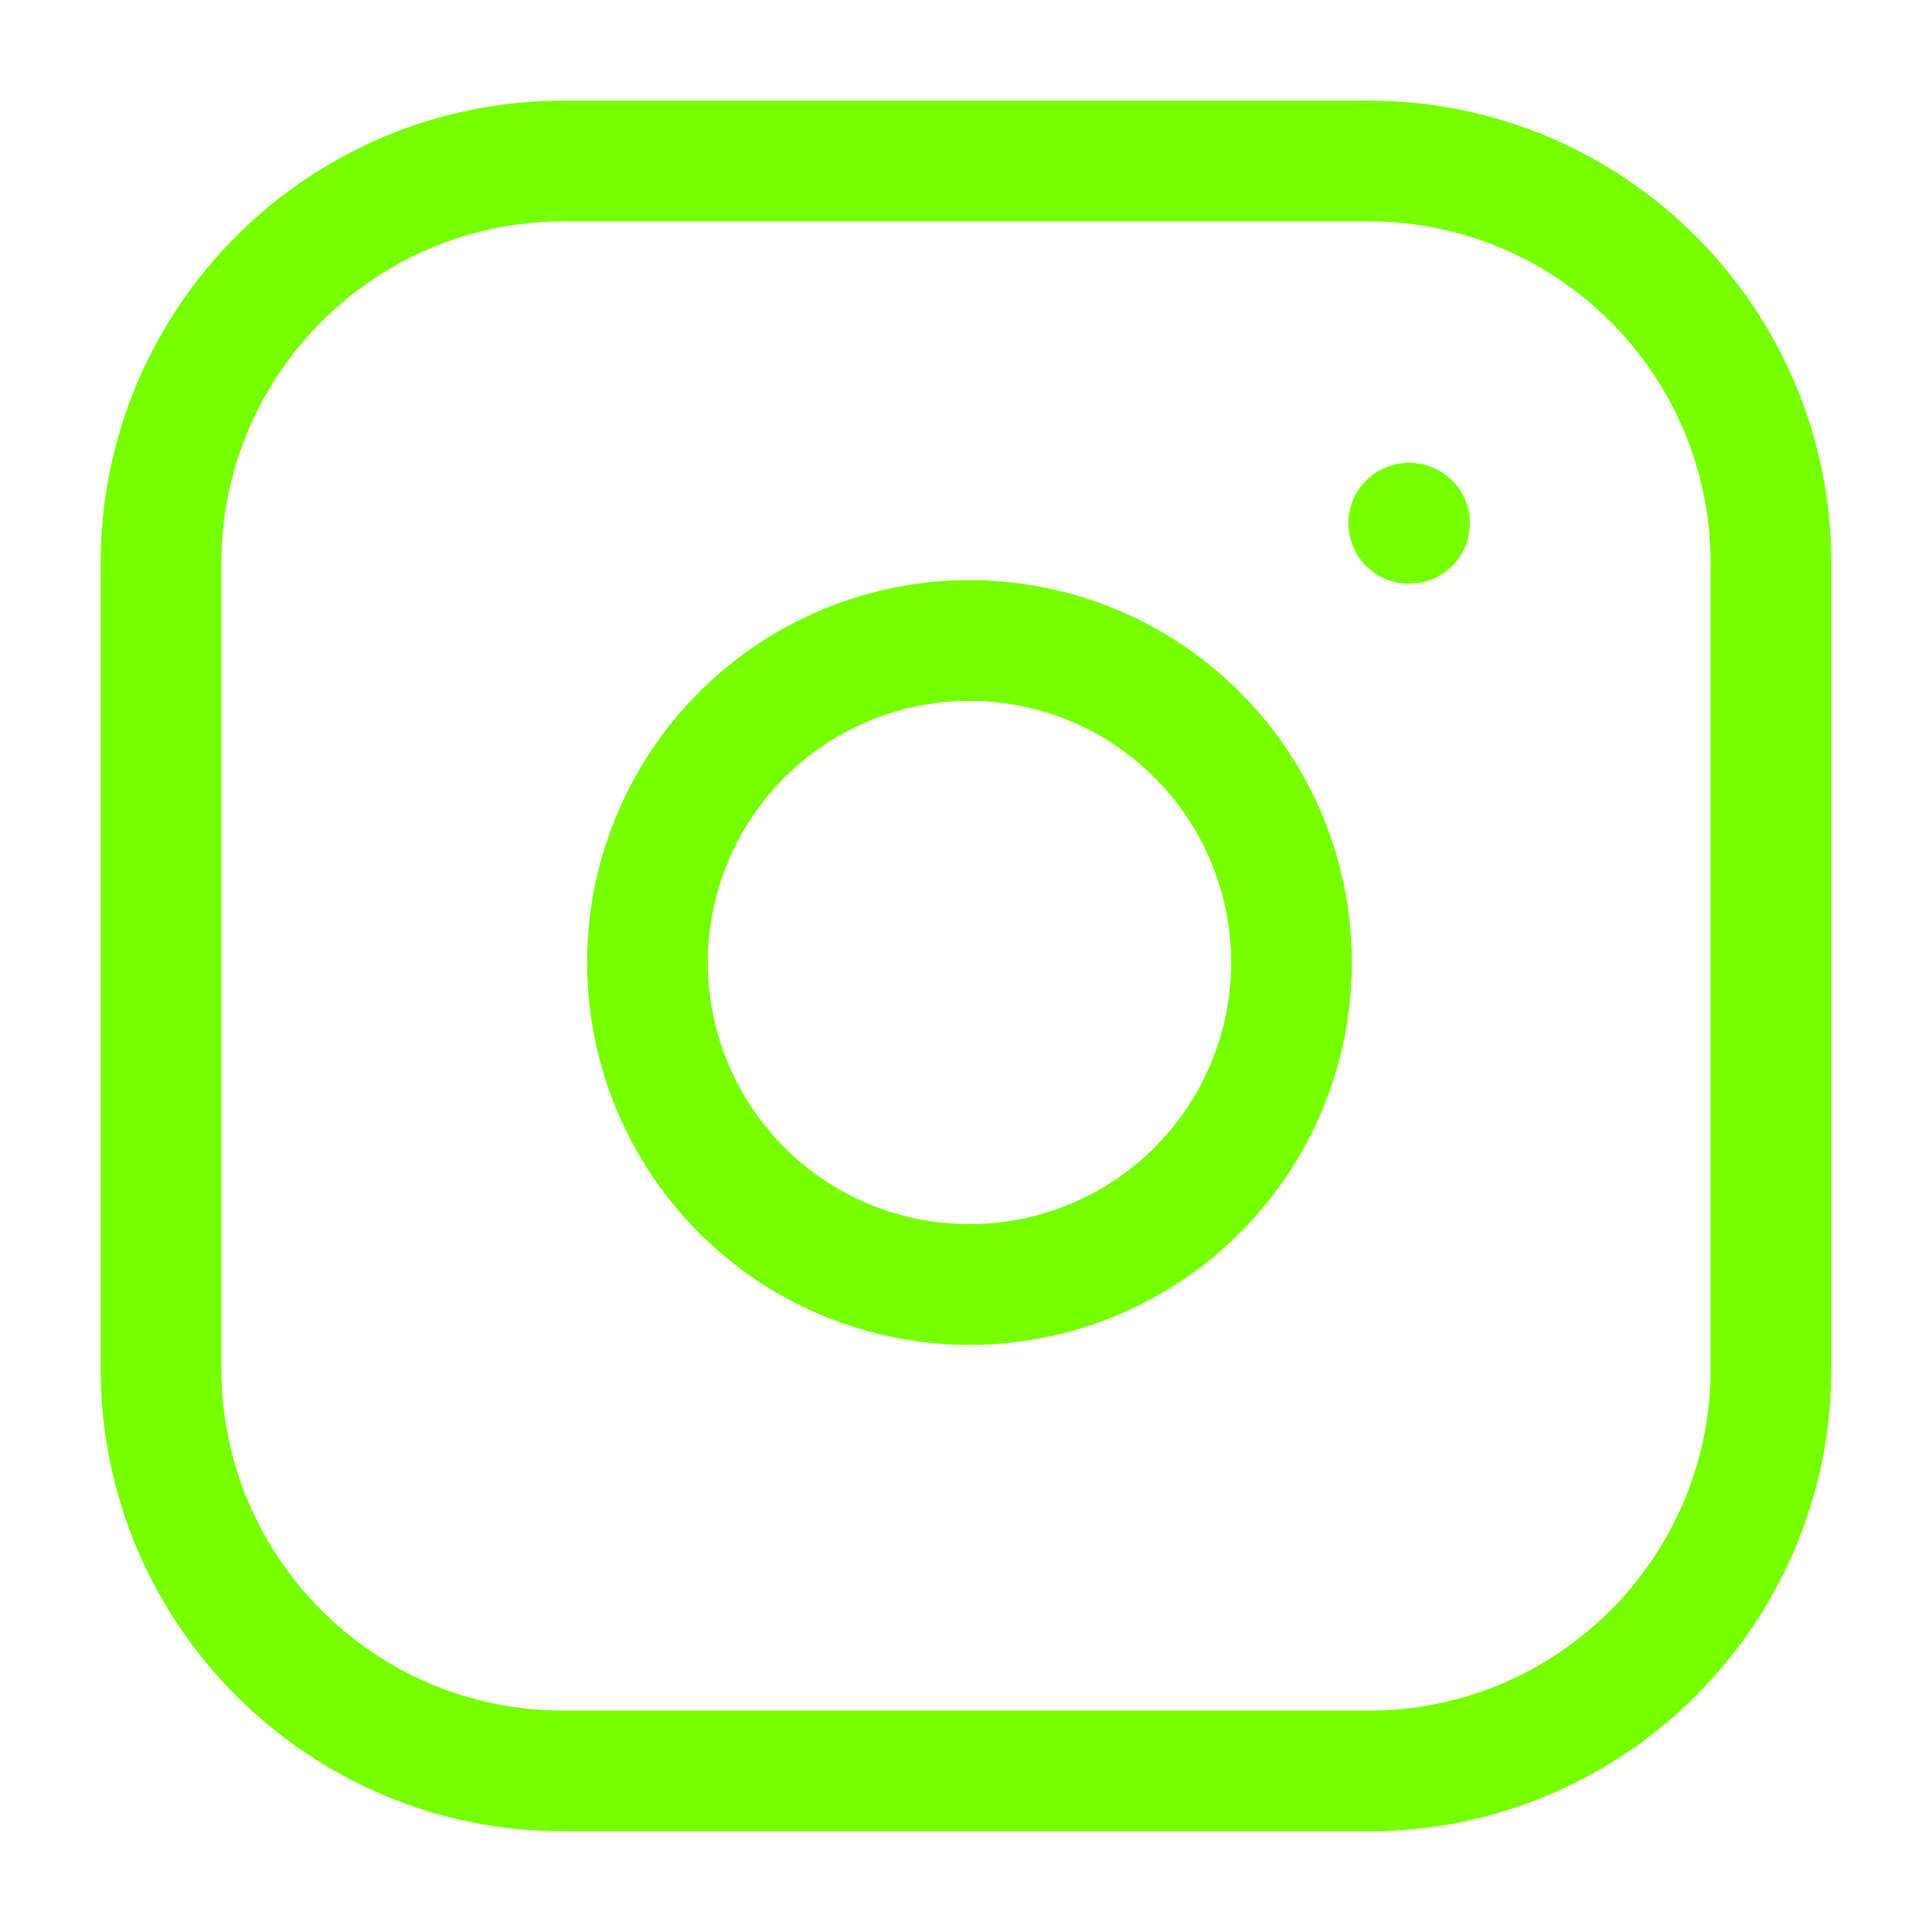
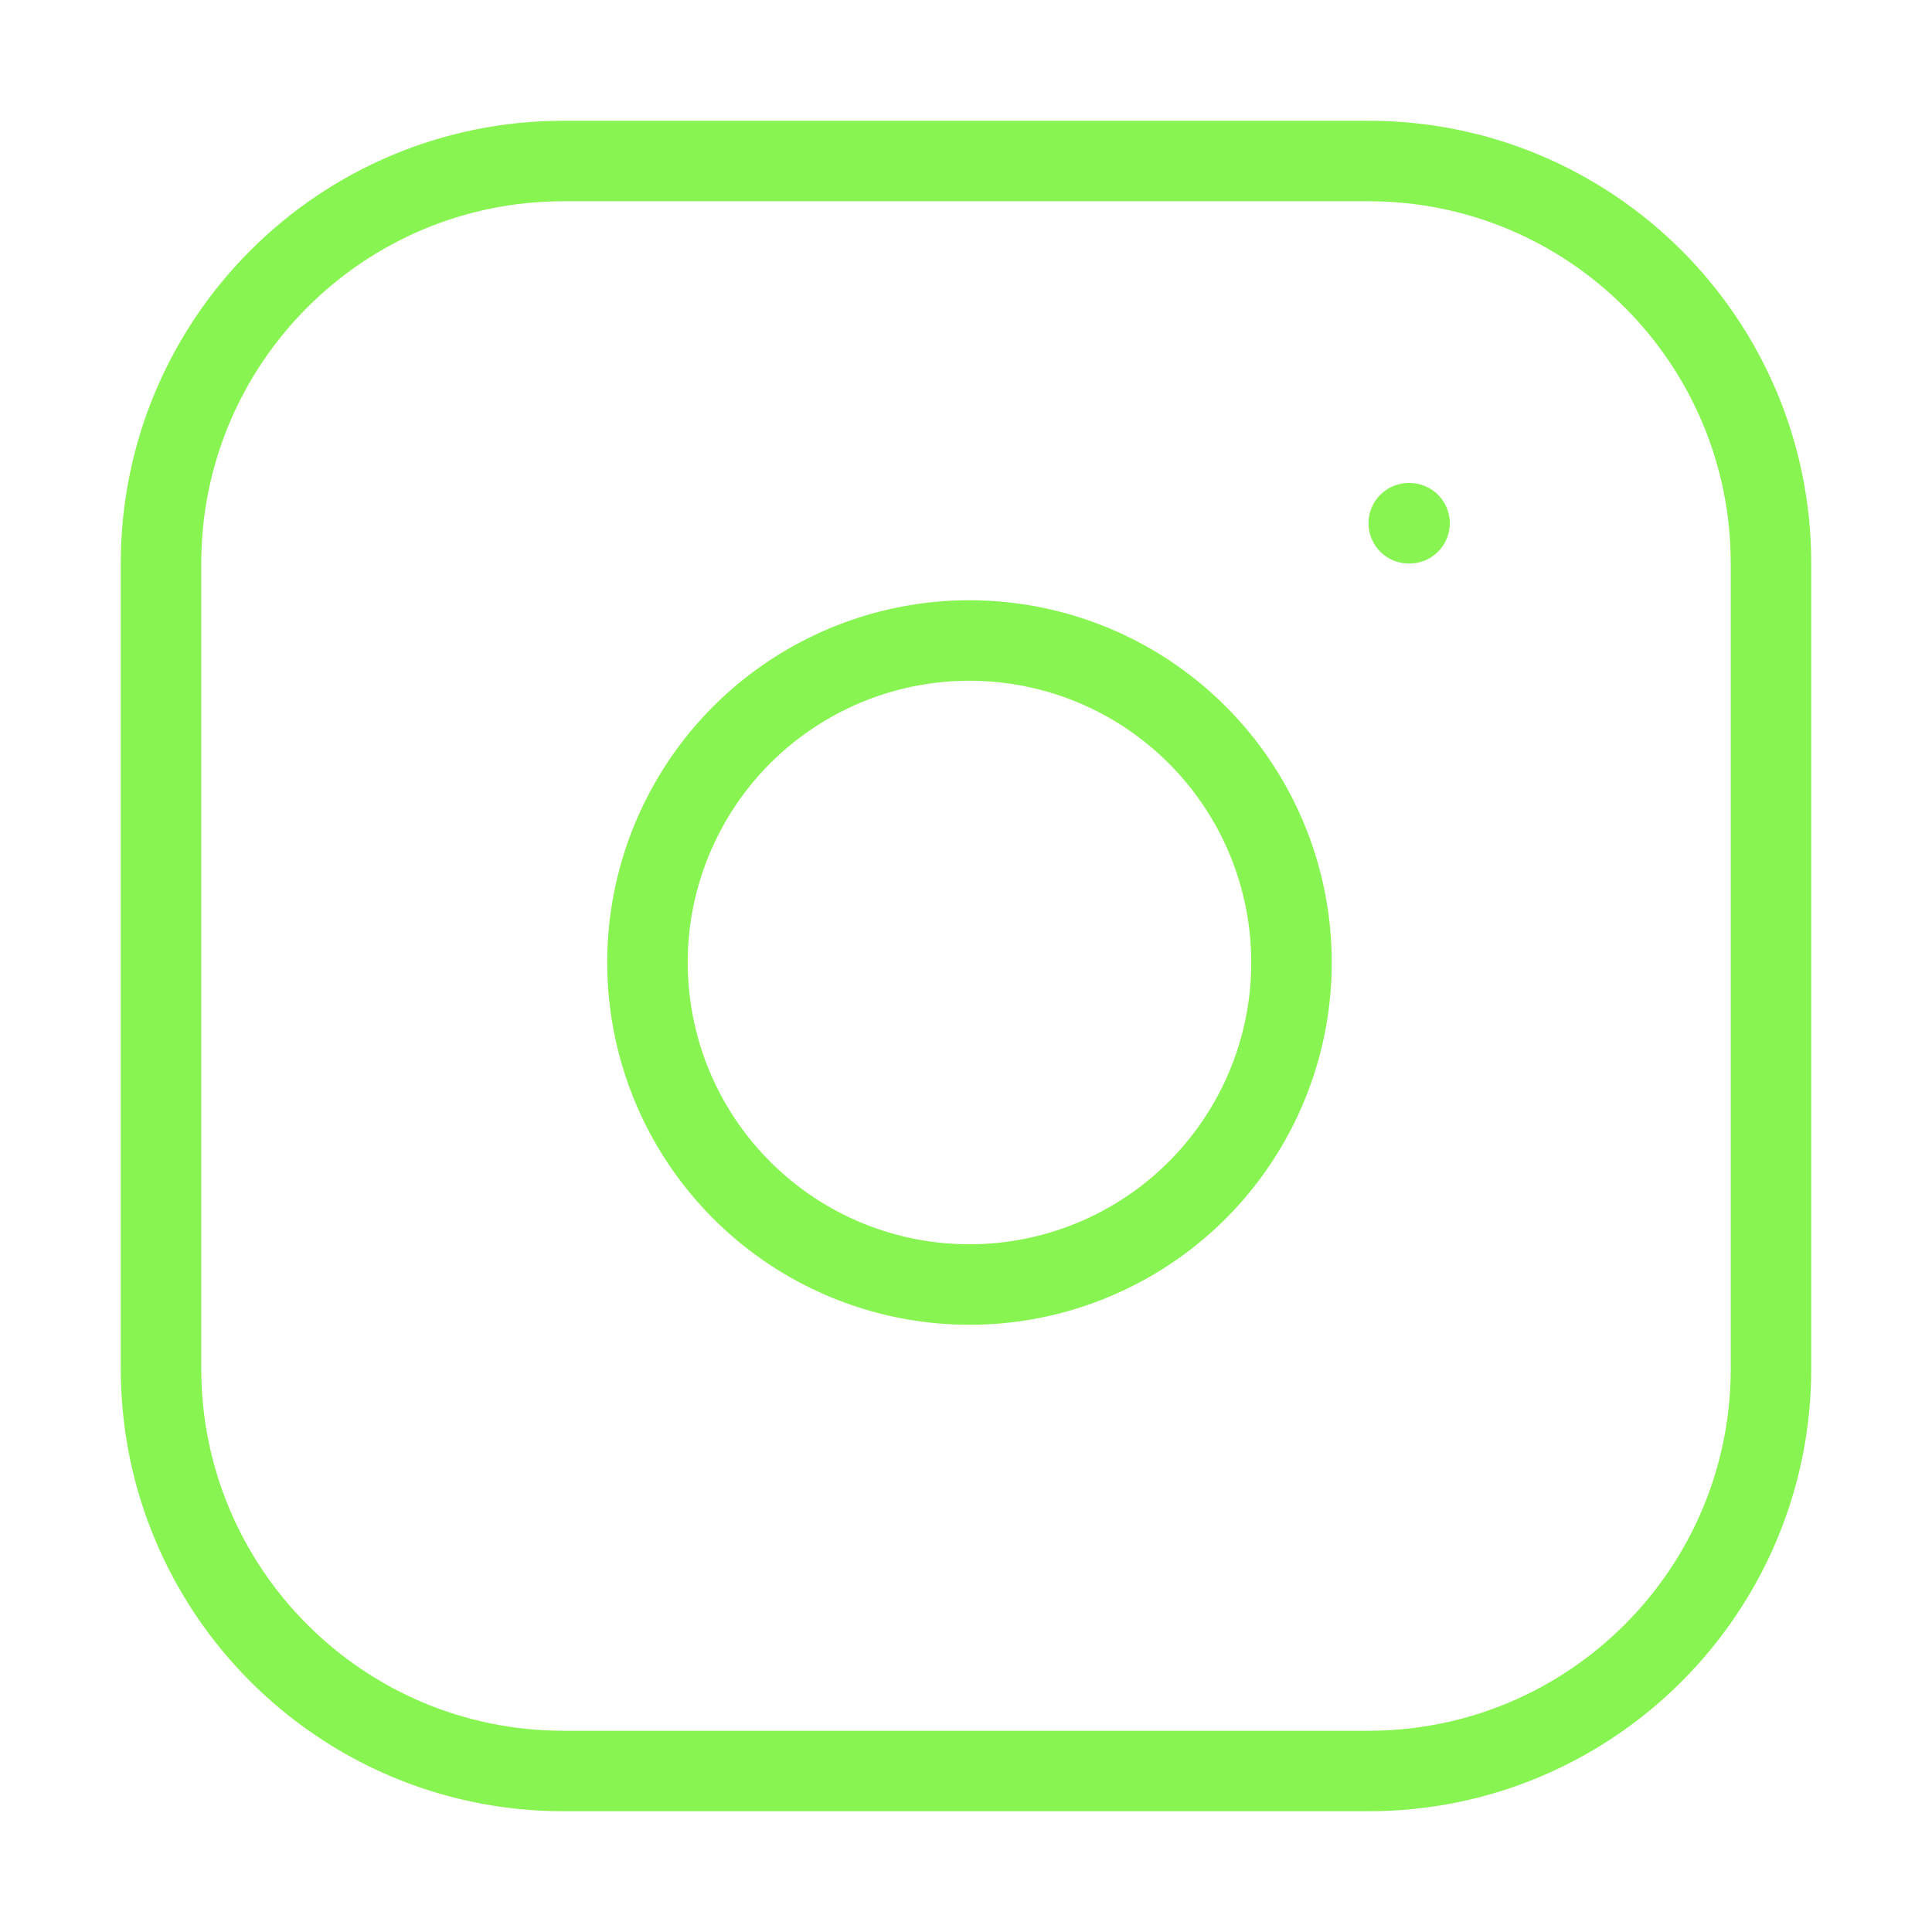
- <svg xmlns="http://www.w3.org/2000/svg" width="32" height="32" viewBox="0 0 24 24" fill="none" stroke="#7f0" stroke-width="1.5" stroke-linecap="round" stroke-linejoin="round" class="feather feather-instagram">
+ <svg xmlns="http://www.w3.org/2000/svg" width="32" height="32" viewBox="0 0 24 24" fill="none" stroke="#88f452" stroke-width="1" stroke-linecap="round" stroke-linejoin="round" class="feather feather-instagram">
  <rect x="2" y="2" width="20" height="20" rx="5" ry="5" />
  <path d="M16 11.37A4 4 0 1 1 12.63 8 4 4 0 0 1 16 11.37z" />
  <line x1="17.5" y1="6.5" x2="17.51" y2="6.5" />
</svg>
